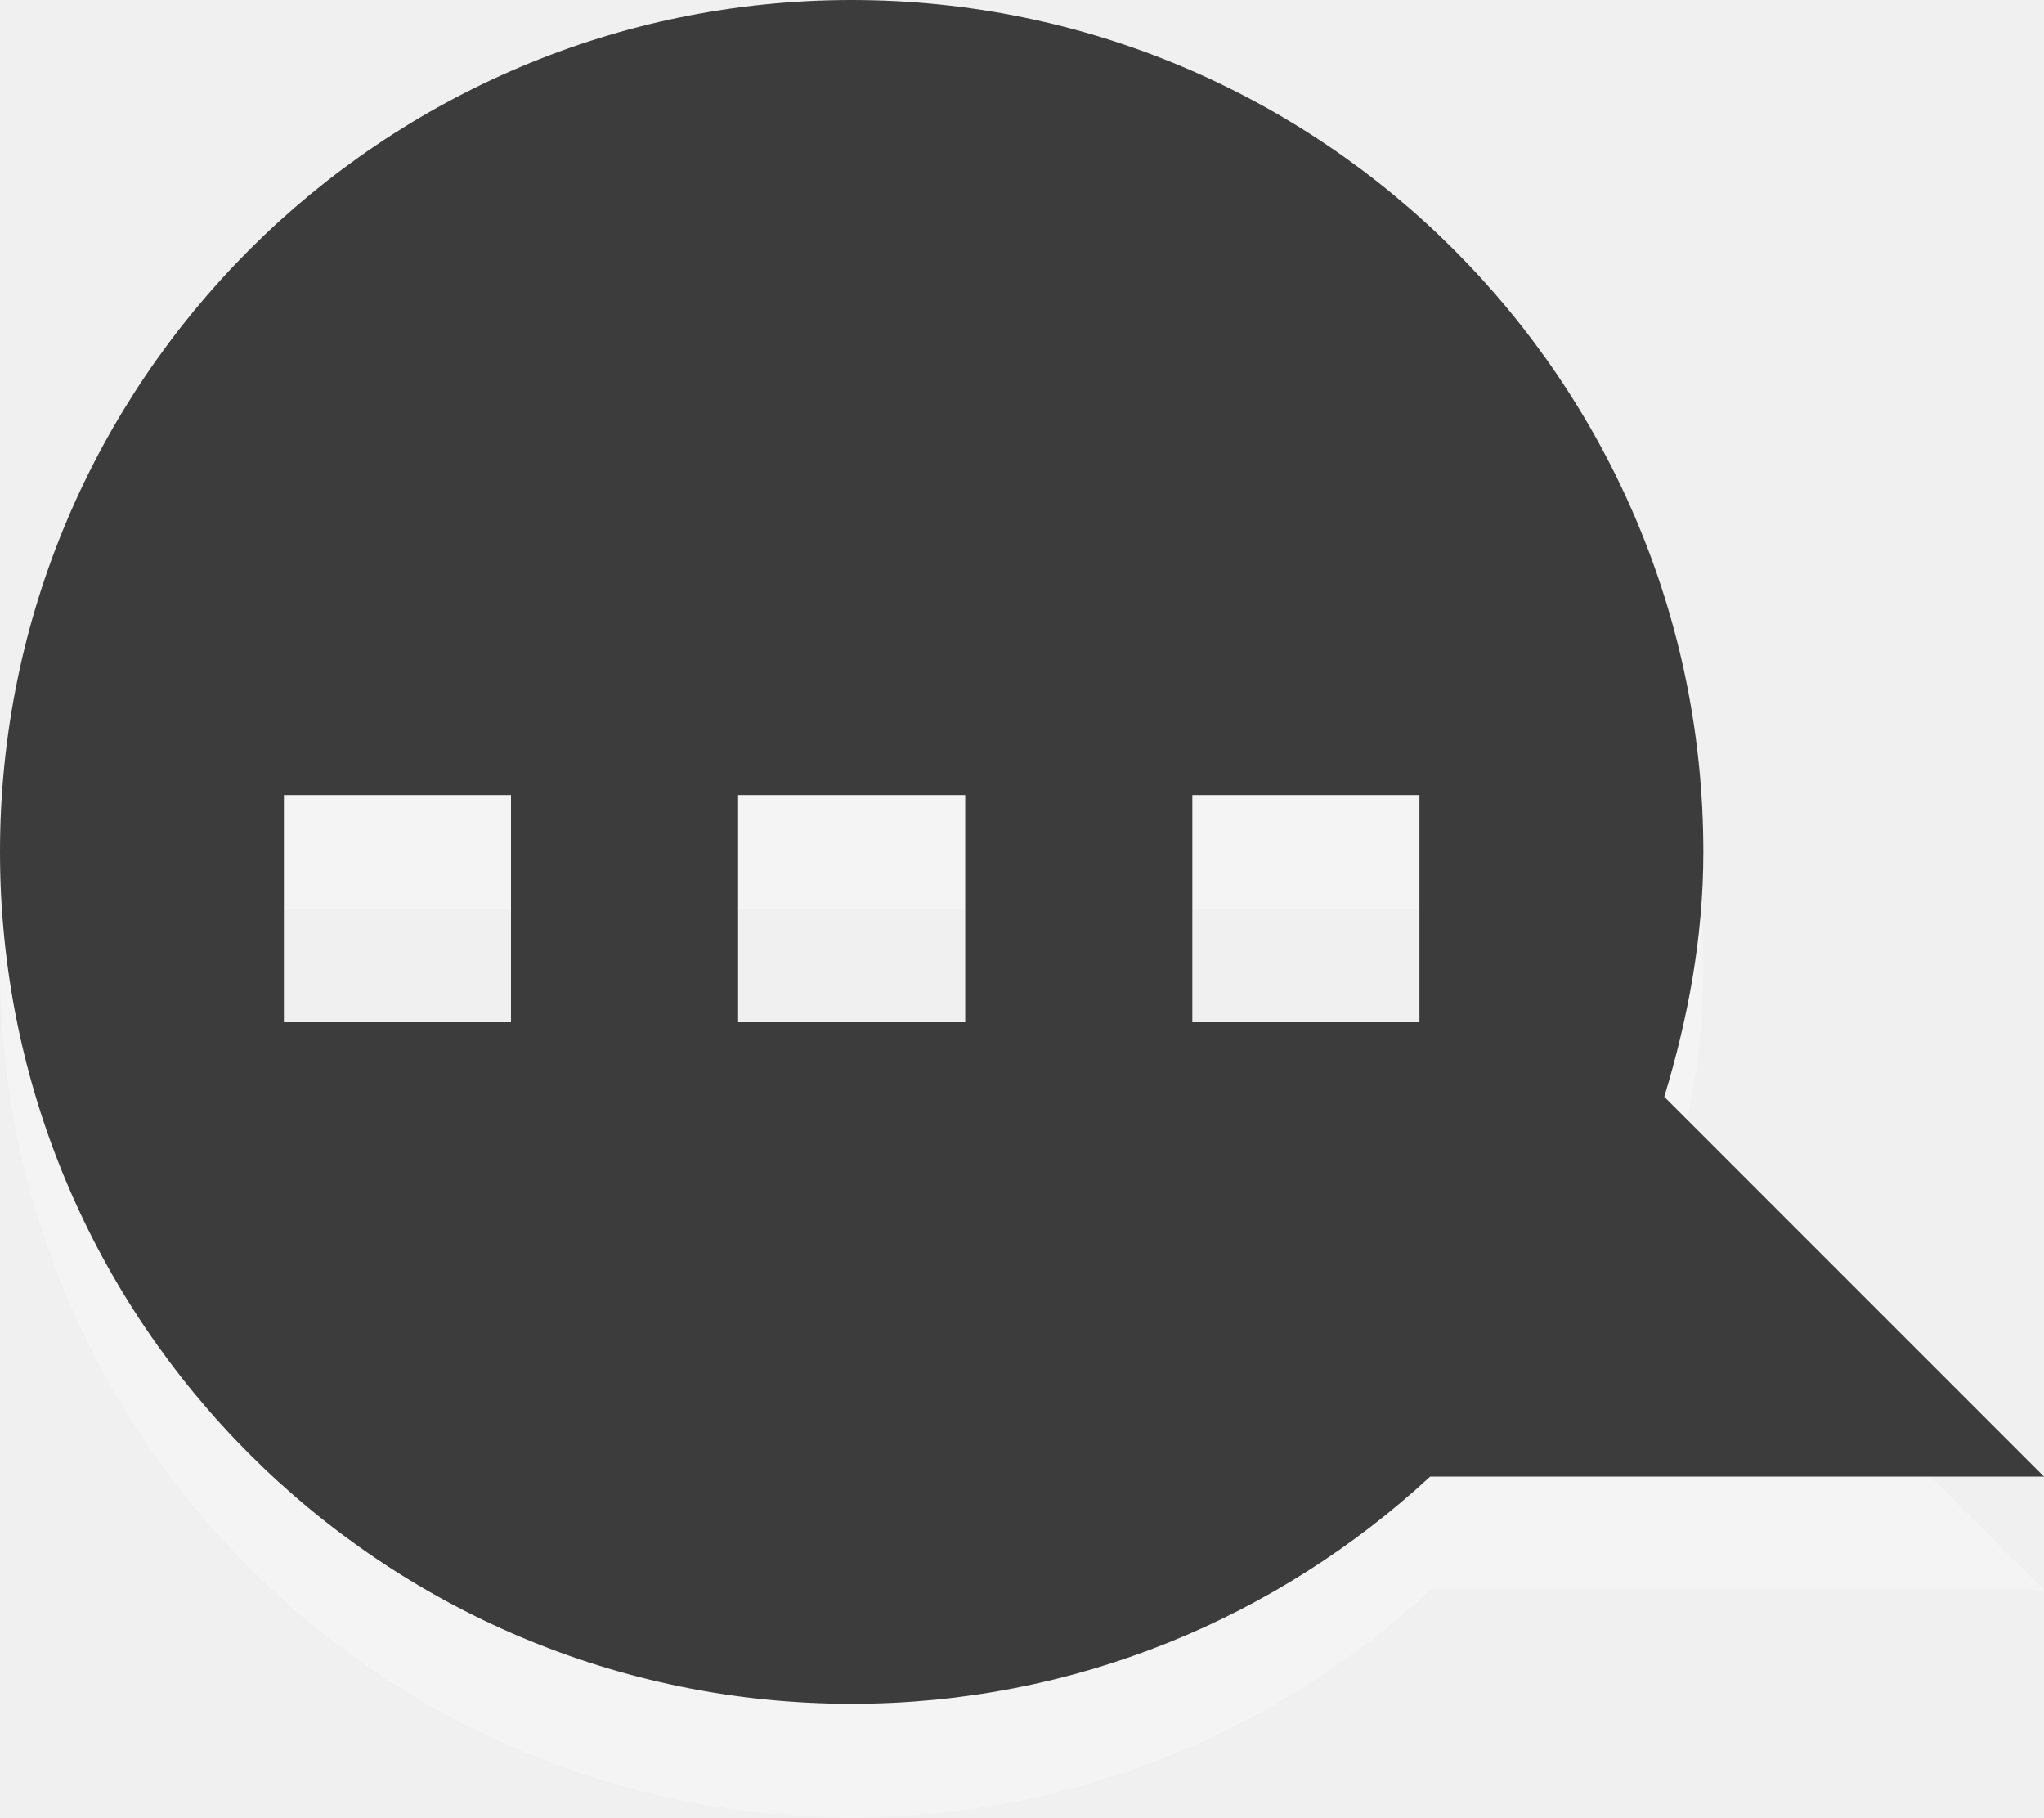
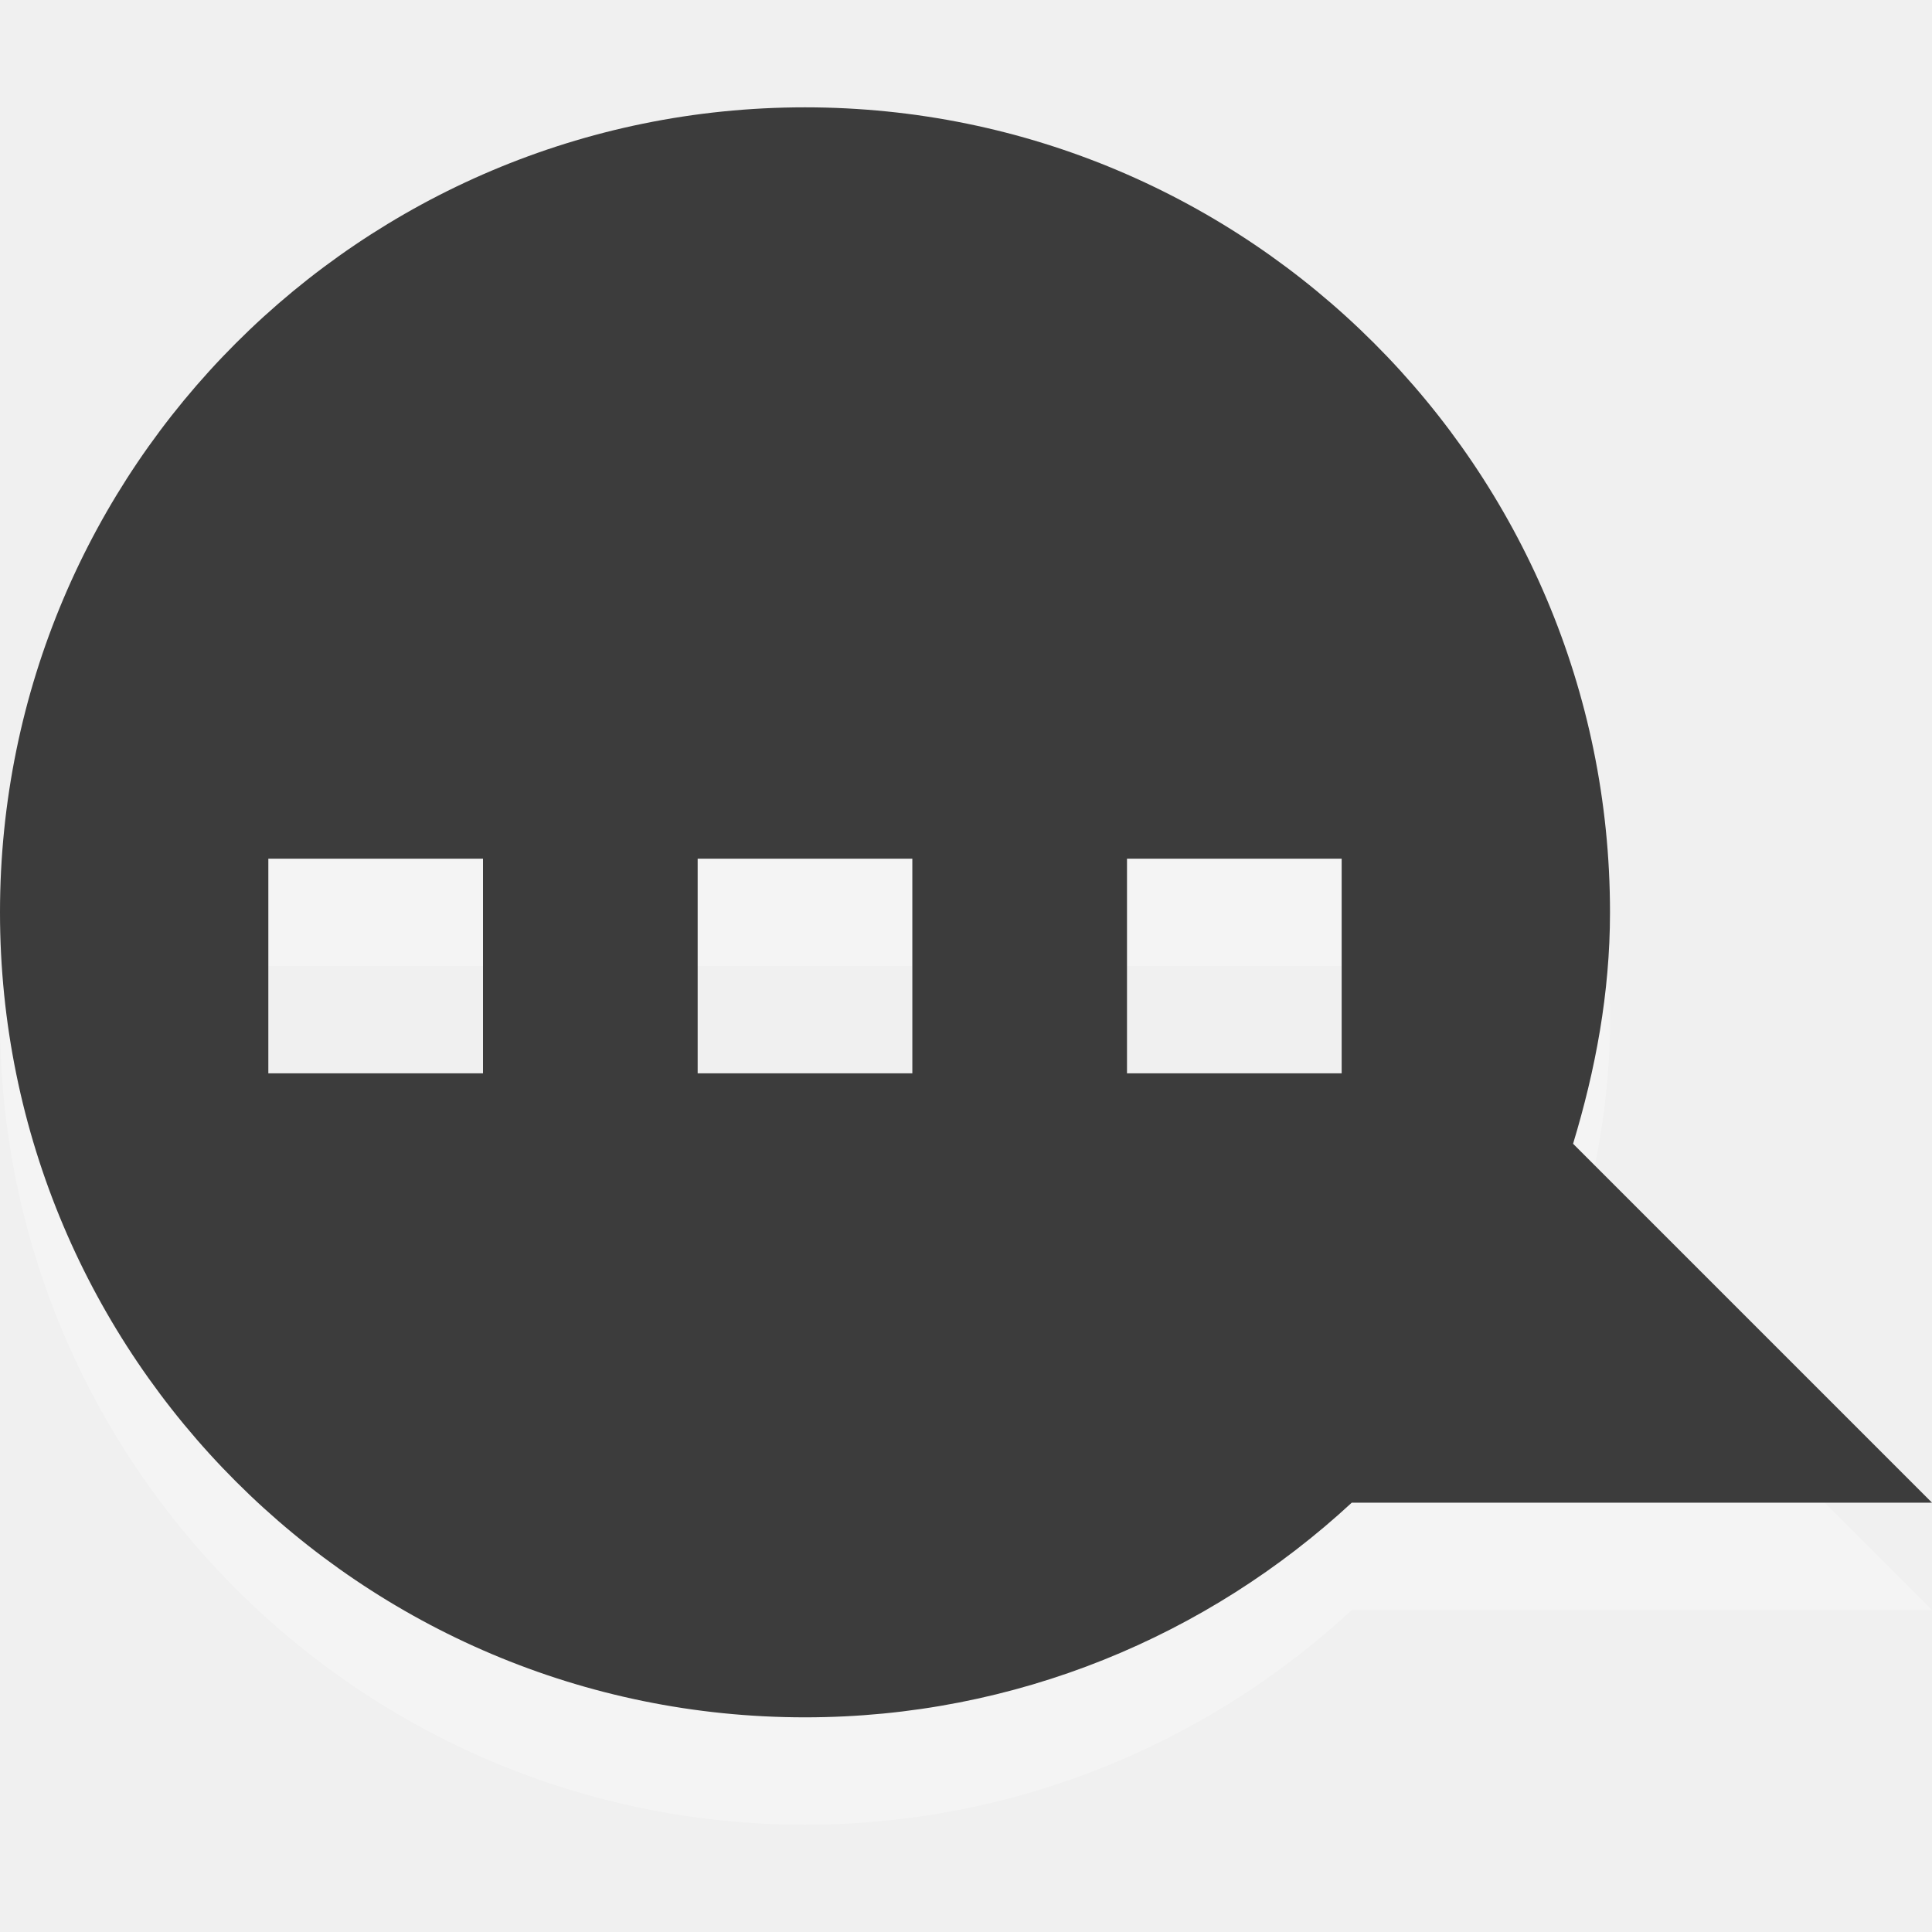
- <svg xmlns="http://www.w3.org/2000/svg" version="1.0" width="18" height="16" id="svg2816" style="display:inline">
+ <svg xmlns="http://www.w3.org/2000/svg" style="display:inline" id="svg2816" height="16" width="16" version="1.0">
  <defs id="defs2818" />
-   <path style="opacity:0.3;fill:#ffffff;fill-opacity:1;fill-rule:evenodd;stroke:none;stroke-width:1;marker:none;visibility:visible;display:inline;overflow:visible;enable-background:accumulate" d="M 7.5,1 C 3.36,1 1e-7,4.36 0,8.5 0,12.64 3.36,16 7.5,16 c 1.965,0 3.756,-0.762 5.094,-2 L 18,14 14.656,10.656 C 14.864,9.969 15,9.255 15,8.5 15,4.36 11.64,1 7.5,1 z m -5,7 2,0 0,2 -2,0 0,-2 z m 4,0 2,0 0,2 -2,0 0,-2 z m 4,0 2,0 0,2 -2,0 0,-2 z" id="path2396-2" />
-   <path style="fill:#3c3c3c;fill-opacity:1;fill-rule:evenodd;stroke:none;stroke-width:1;marker:none;visibility:visible;display:inline;overflow:visible;enable-background:accumulate" d="M 7.5,0 C 3.36,0 1e-7,3.36 0,7.5 0,11.64 3.36,15 7.5,15 c 1.965,0 3.756,-0.762 5.094,-2 L 18,13 14.656,9.656 C 14.864,8.969 15,8.255 15,7.5 15,3.36 11.64,1e-7 7.5,0 z m -5,7 2,0 0,2 -2,0 0,-2 z m 4,0 2,0 0,2 -2,0 0,-2 z m 4,0 2,0 0,2 -2,0 0,-2 z" id="path2396" />
+   <g transform="matrix(0.8888889,0,0,0.8888889,-1.0000001e-8,0.8888889)" id="g1409">
+     <path style="display:inline;overflow:visible;visibility:visible;opacity:0.3;fill:#ffffff;fill-opacity:1;fill-rule:evenodd;stroke:none;stroke-width:1;marker:none;enable-background:accumulate" d="M 7.5,1 C 3.36,1 1e-7,4.36 0,8.5 0,12.64 3.36,16 7.5,16 c 1.965,0 3.756,-0.762 5.094,-2 H 18 L 14.656,10.656 C 14.864,9.969 15,9.255 15,8.5 15,4.36 11.64,1 7.5,1 Z m -5,7 h 2 v 2 h -2 z m 4,0 h 2 v 2 h -2 z m 4,0 h 2 v 2 h -2 z" id="path2396-2" />
+     <path style="display:inline;overflow:visible;visibility:visible;fill:#3c3c3c;fill-opacity:1;fill-rule:evenodd;stroke:none;stroke-width:1;marker:none;enable-background:accumulate" d="M 7.5,0 C 3.36,0 1e-7,3.36 0,7.5 0,11.64 3.36,15 7.5,15 c 1.965,0 3.756,-0.762 5.094,-2 H 18 L 14.656,9.656 C 14.864,8.969 15,8.255 15,7.5 15,3.36 11.64,1e-7 7.5,0 Z m -5,7 h 2 v 2 h -2 z m 4,0 h 2 v 2 h -2 z m 4,0 h 2 v 2 h -2 z" id="path2396" />
+   </g>
</svg>
